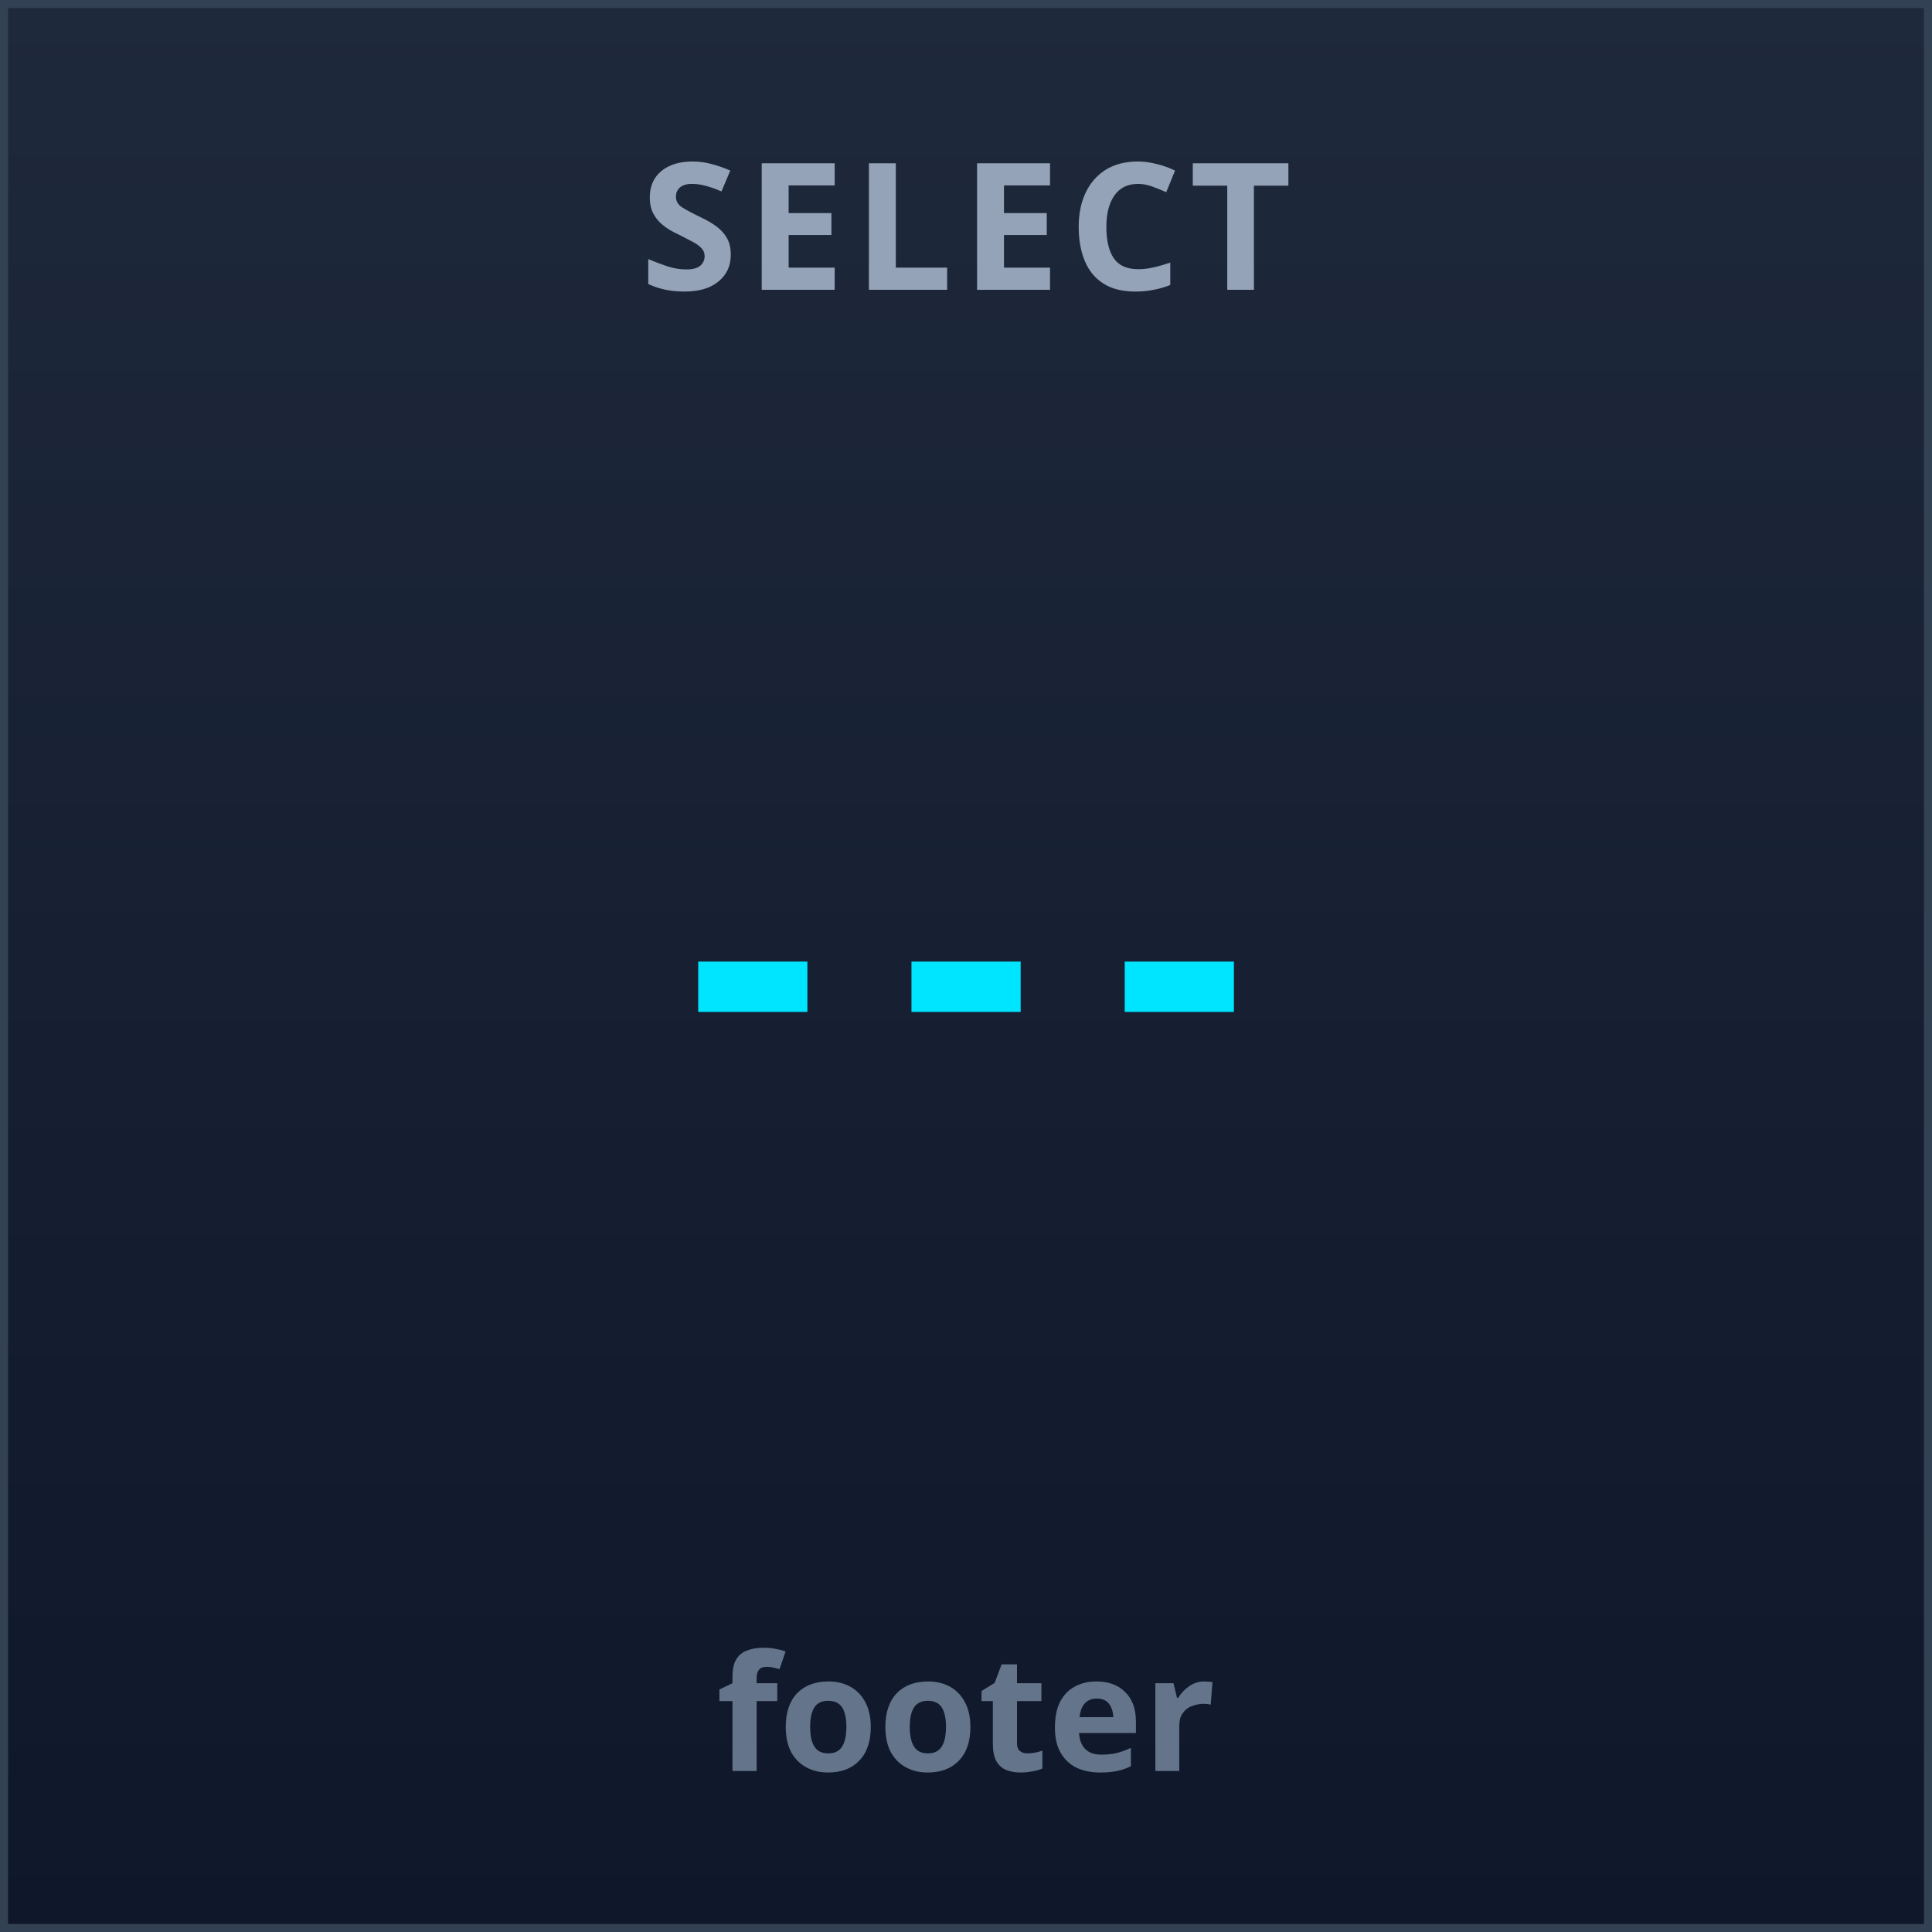
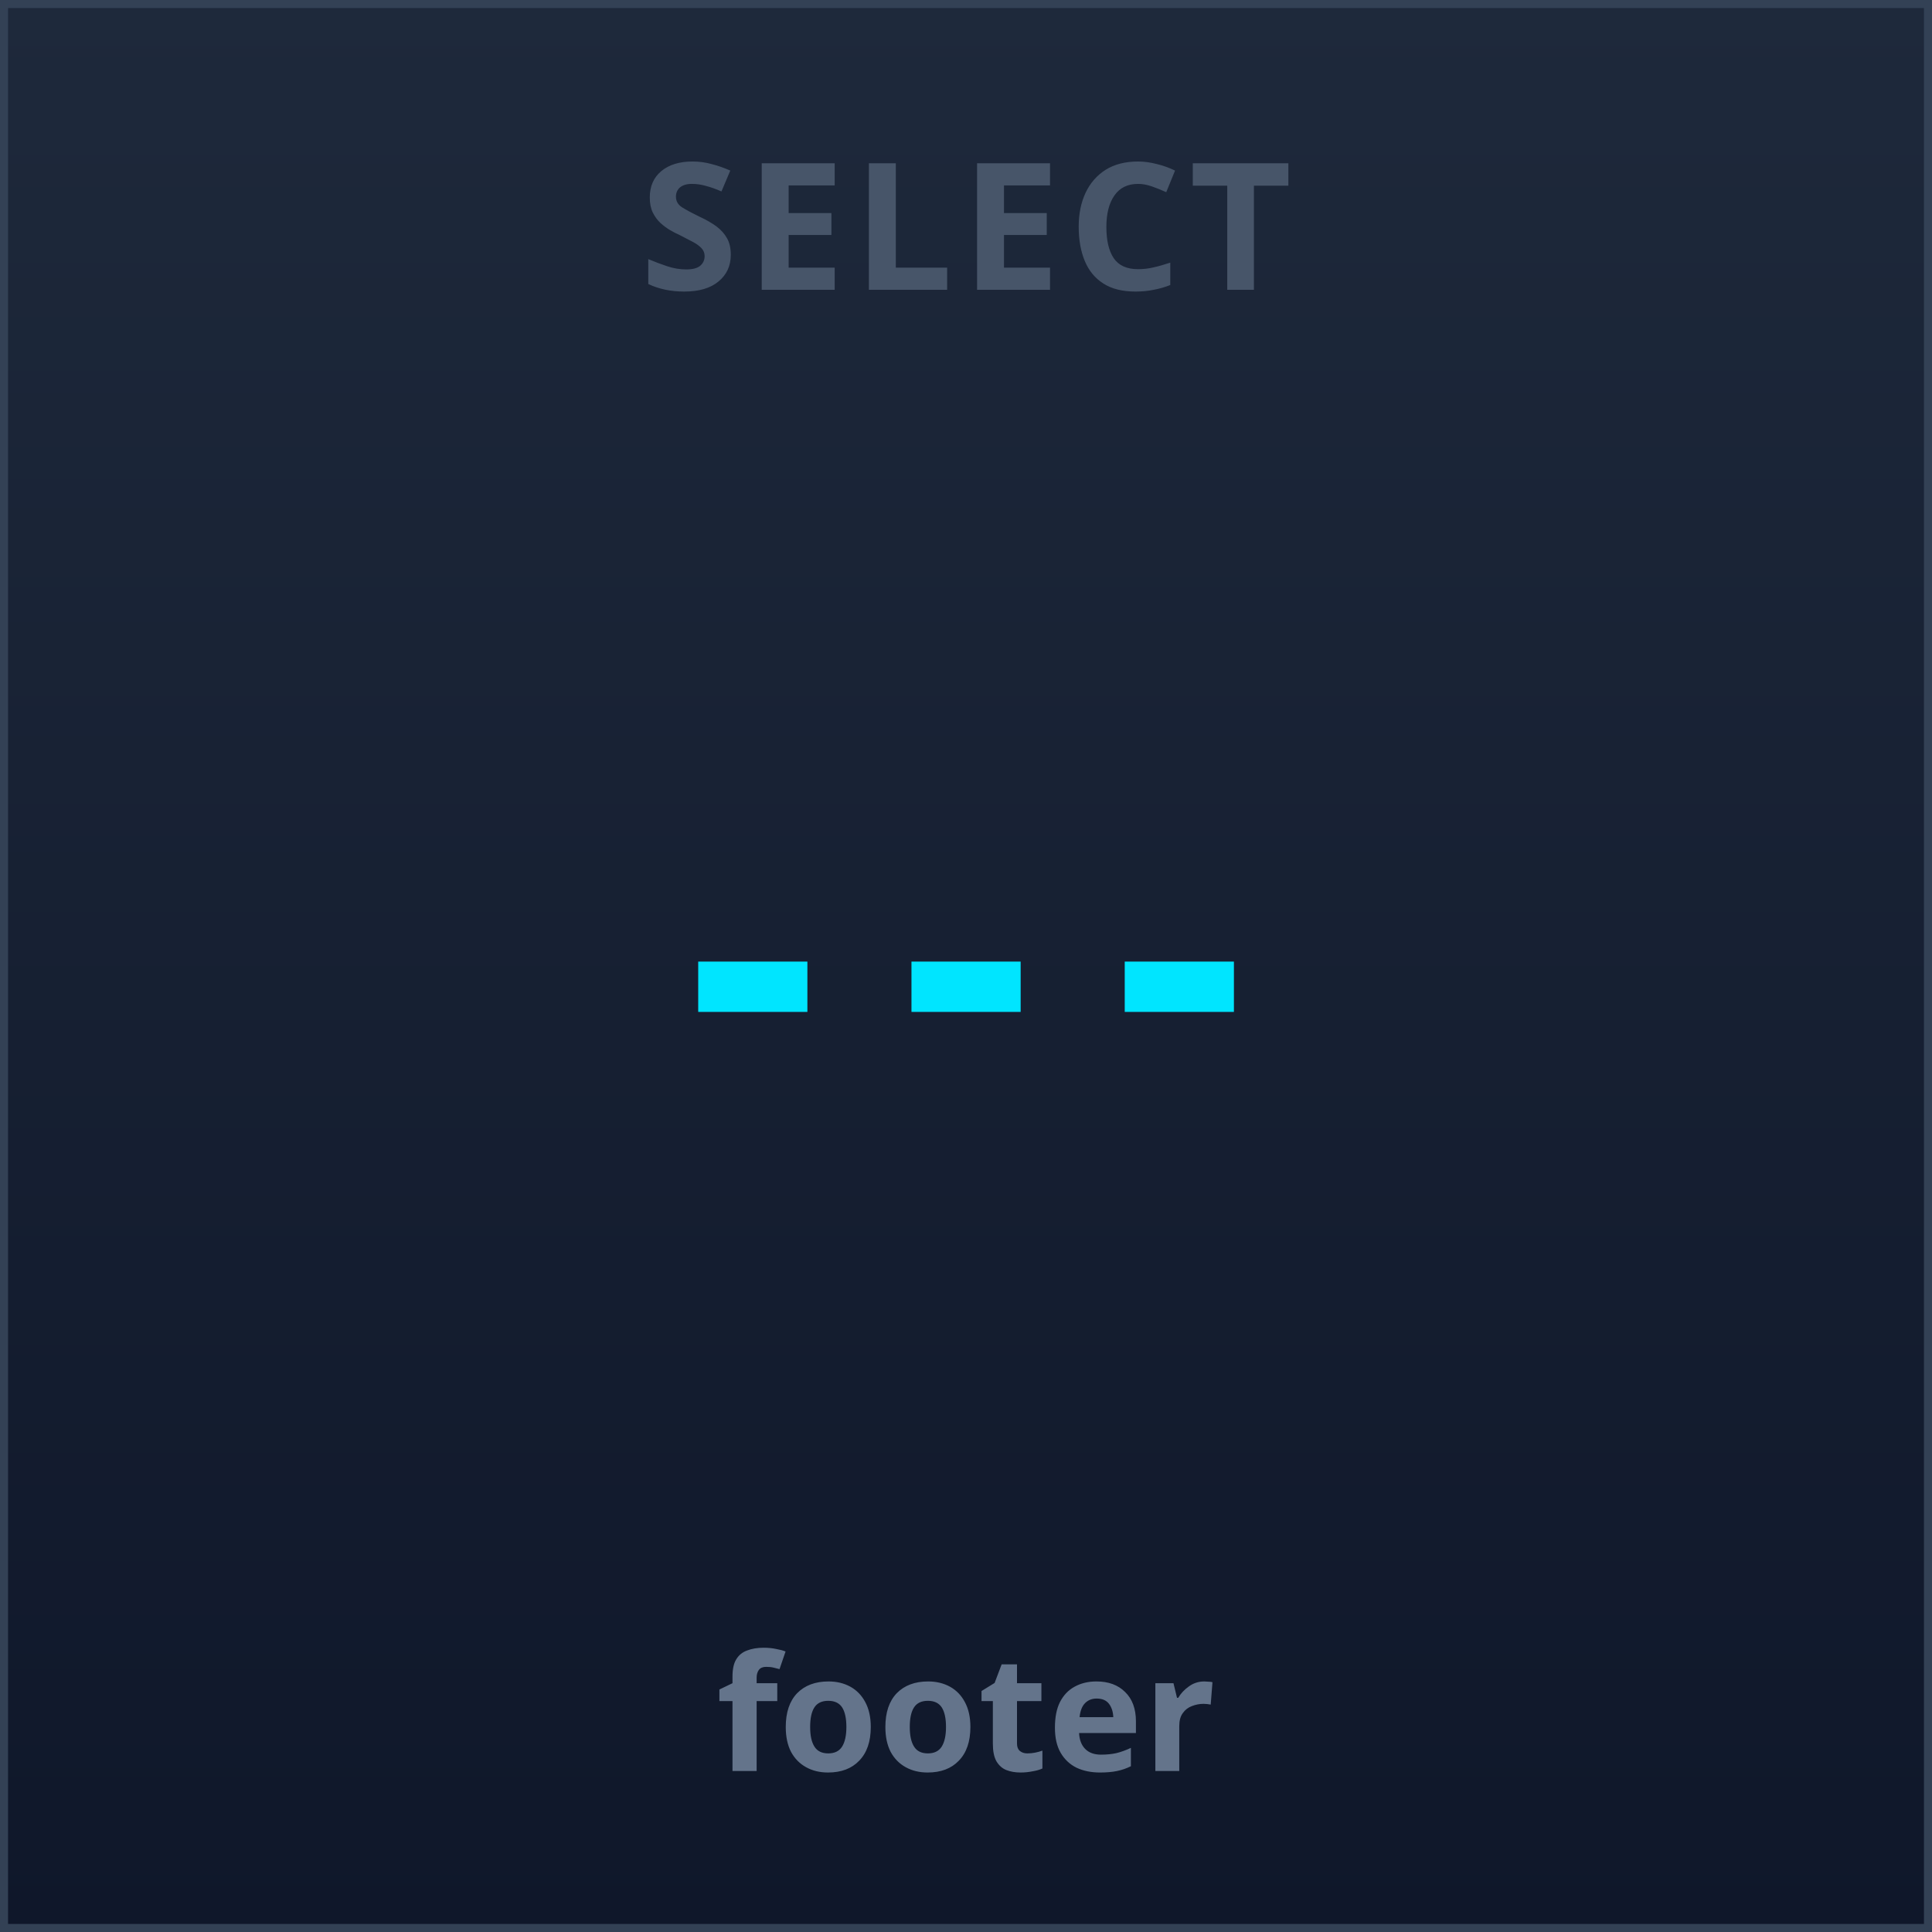
<svg xmlns="http://www.w3.org/2000/svg" id="tile-value" viewBox="0 0 120 120" width="120" height="120">
  <defs>
    <linearGradient id="tileBg" x1="0%" y1="0%" x2="0%" y2="100%">
      <stop offset="0%" stop-color="#1e293b" />
      <stop offset="100%" stop-color="#0f172a" />
    </linearGradient>
  </defs>
  <rect width="120" height="120" rx="0" fill="url(#tileBg)" stroke="#334155" stroke-width="1" />
-   <text id="tile-header" x="60" y="18" font-family="sans-serif" font-size="11" font-weight="600" fill="#94a3b8" text-anchor="middle" letter-spacing="0.5">SELECT</text>
+   <text id="tile-header" x="60" y="18" font-family="sans-serif" font-size="11" font-weight="600" fill="#475569" text-anchor="middle" letter-spacing="0.5">SELECT</text>
  <text id="value-display" x="60" y="60" font-family="monospace" font-size="22" font-weight="bold" fill="#00E5FF" text-anchor="middle" dominant-baseline="central">---</text>
  <text id="tile-footer" x="60" y="110" font-family="sans-serif" font-size="10" font-weight="600" fill="#64748b" text-anchor="middle">footer</text>
</svg>
